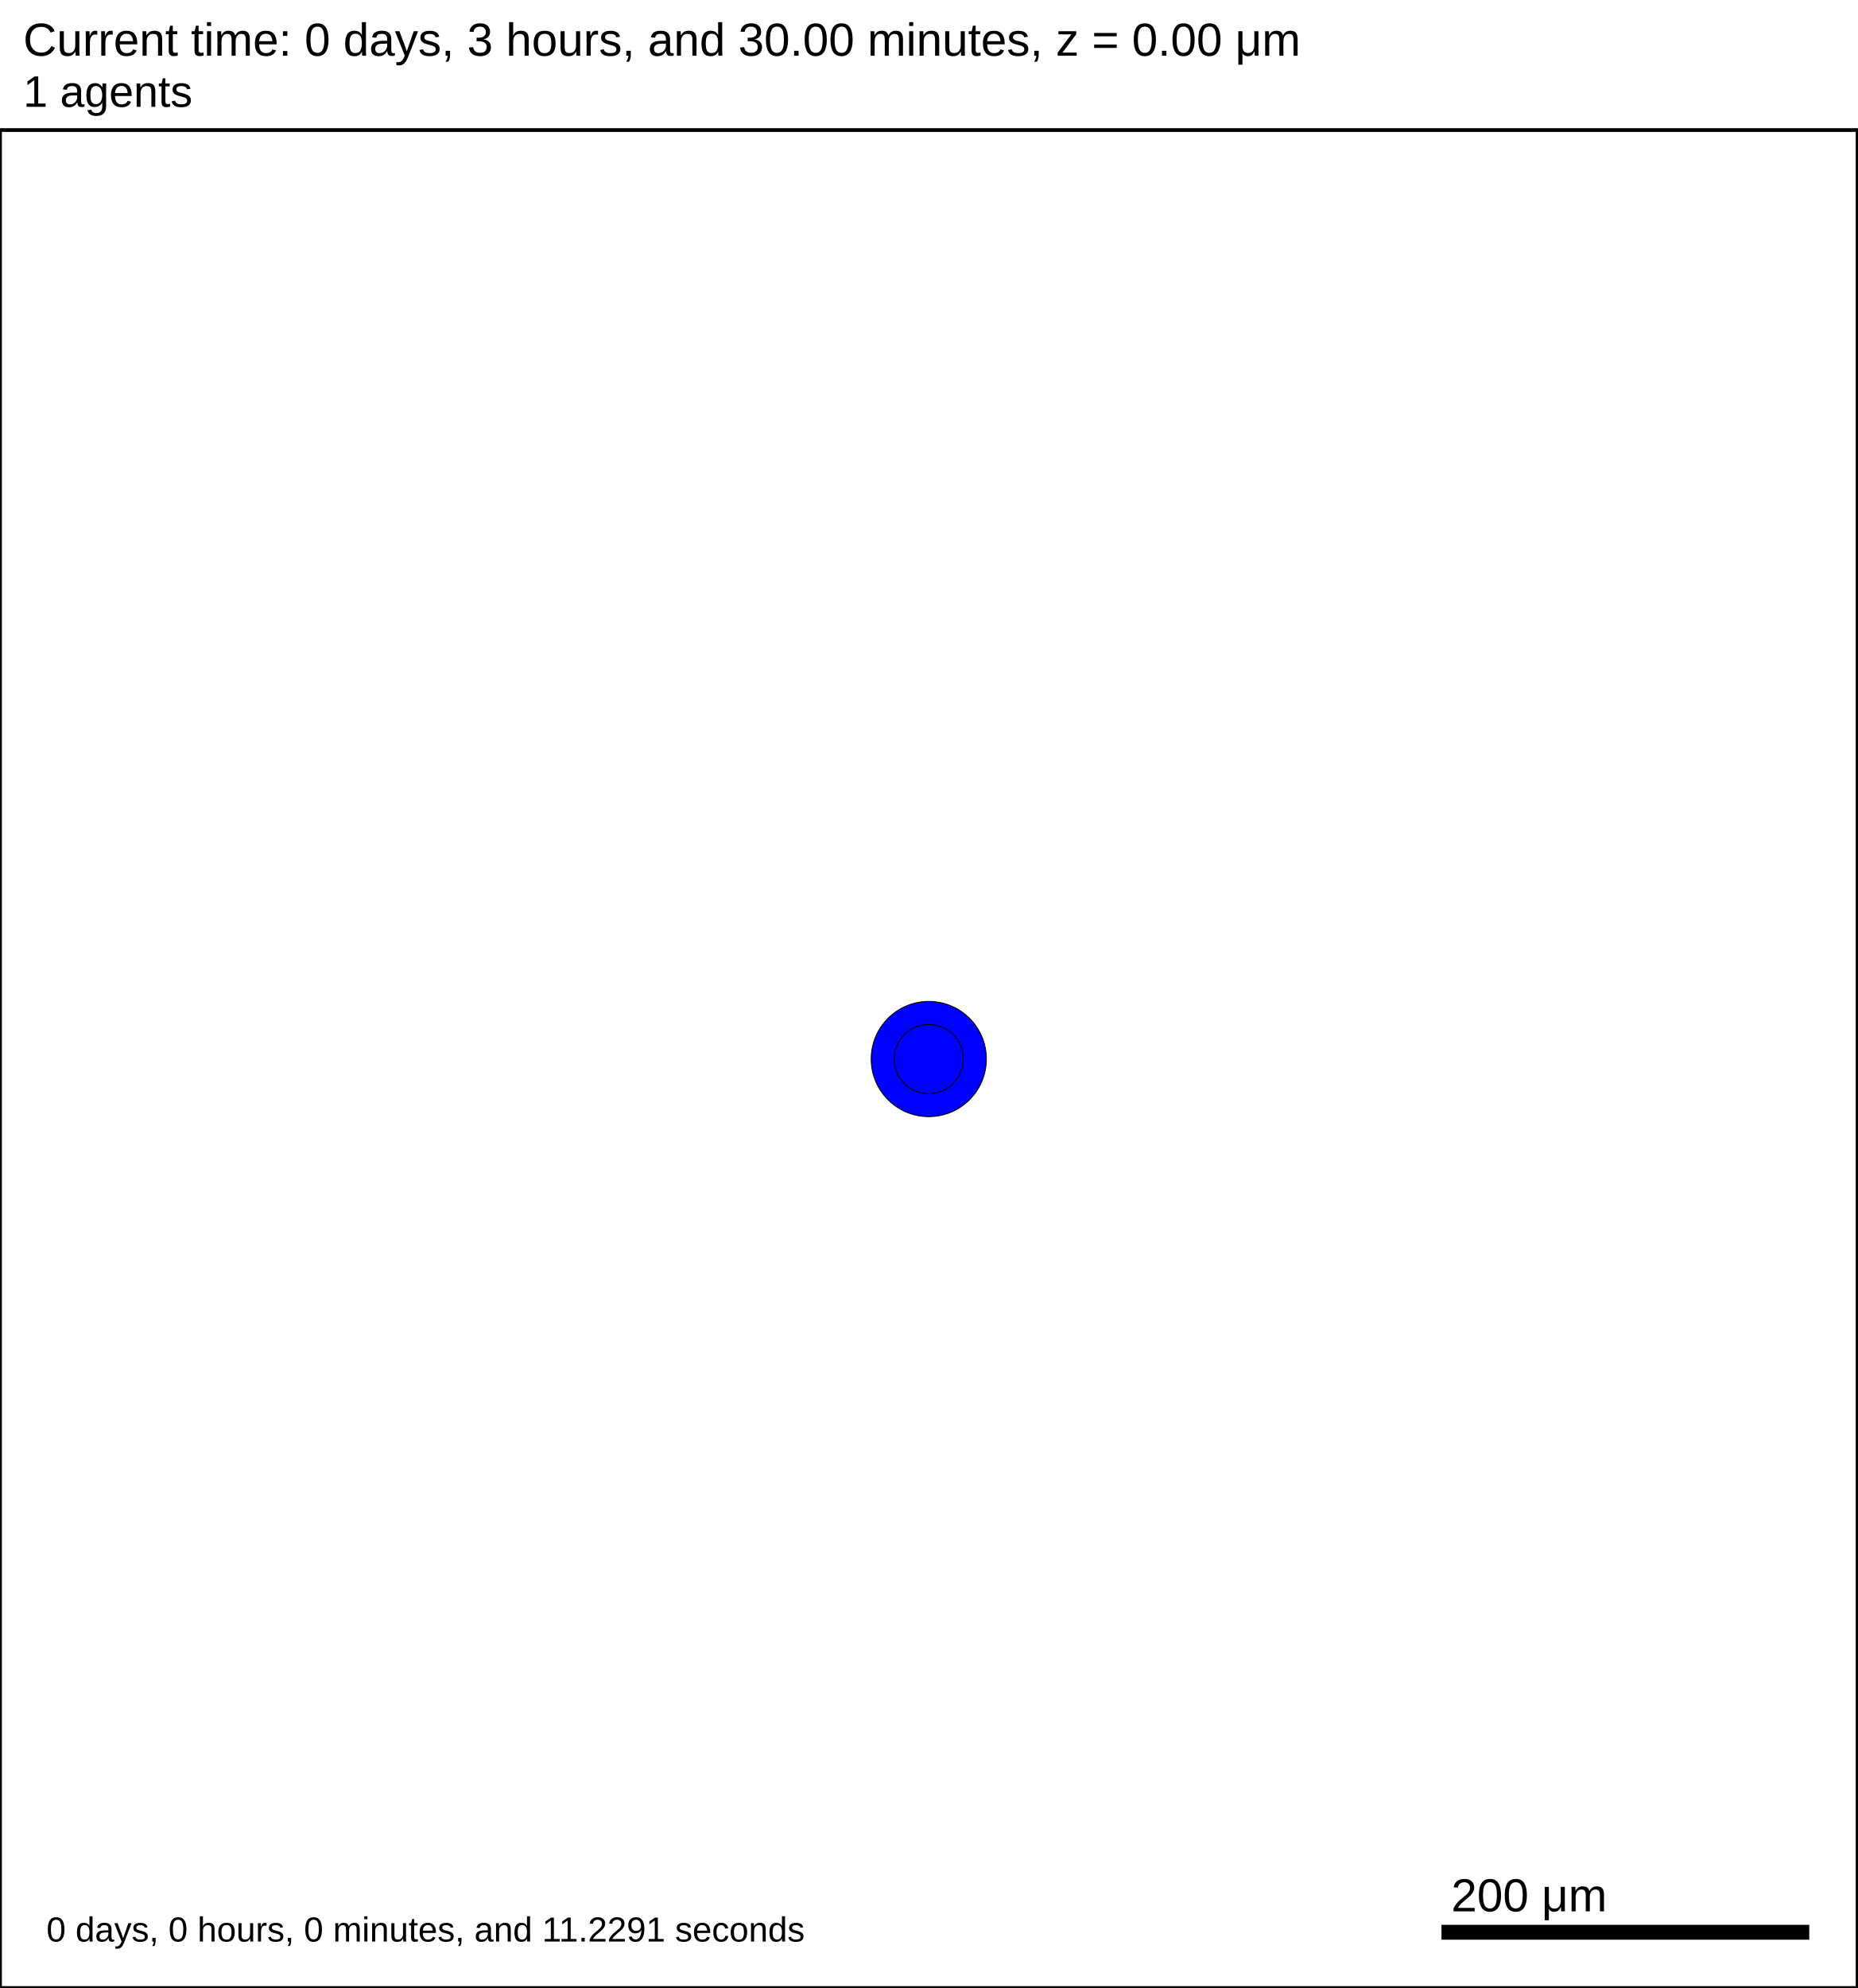
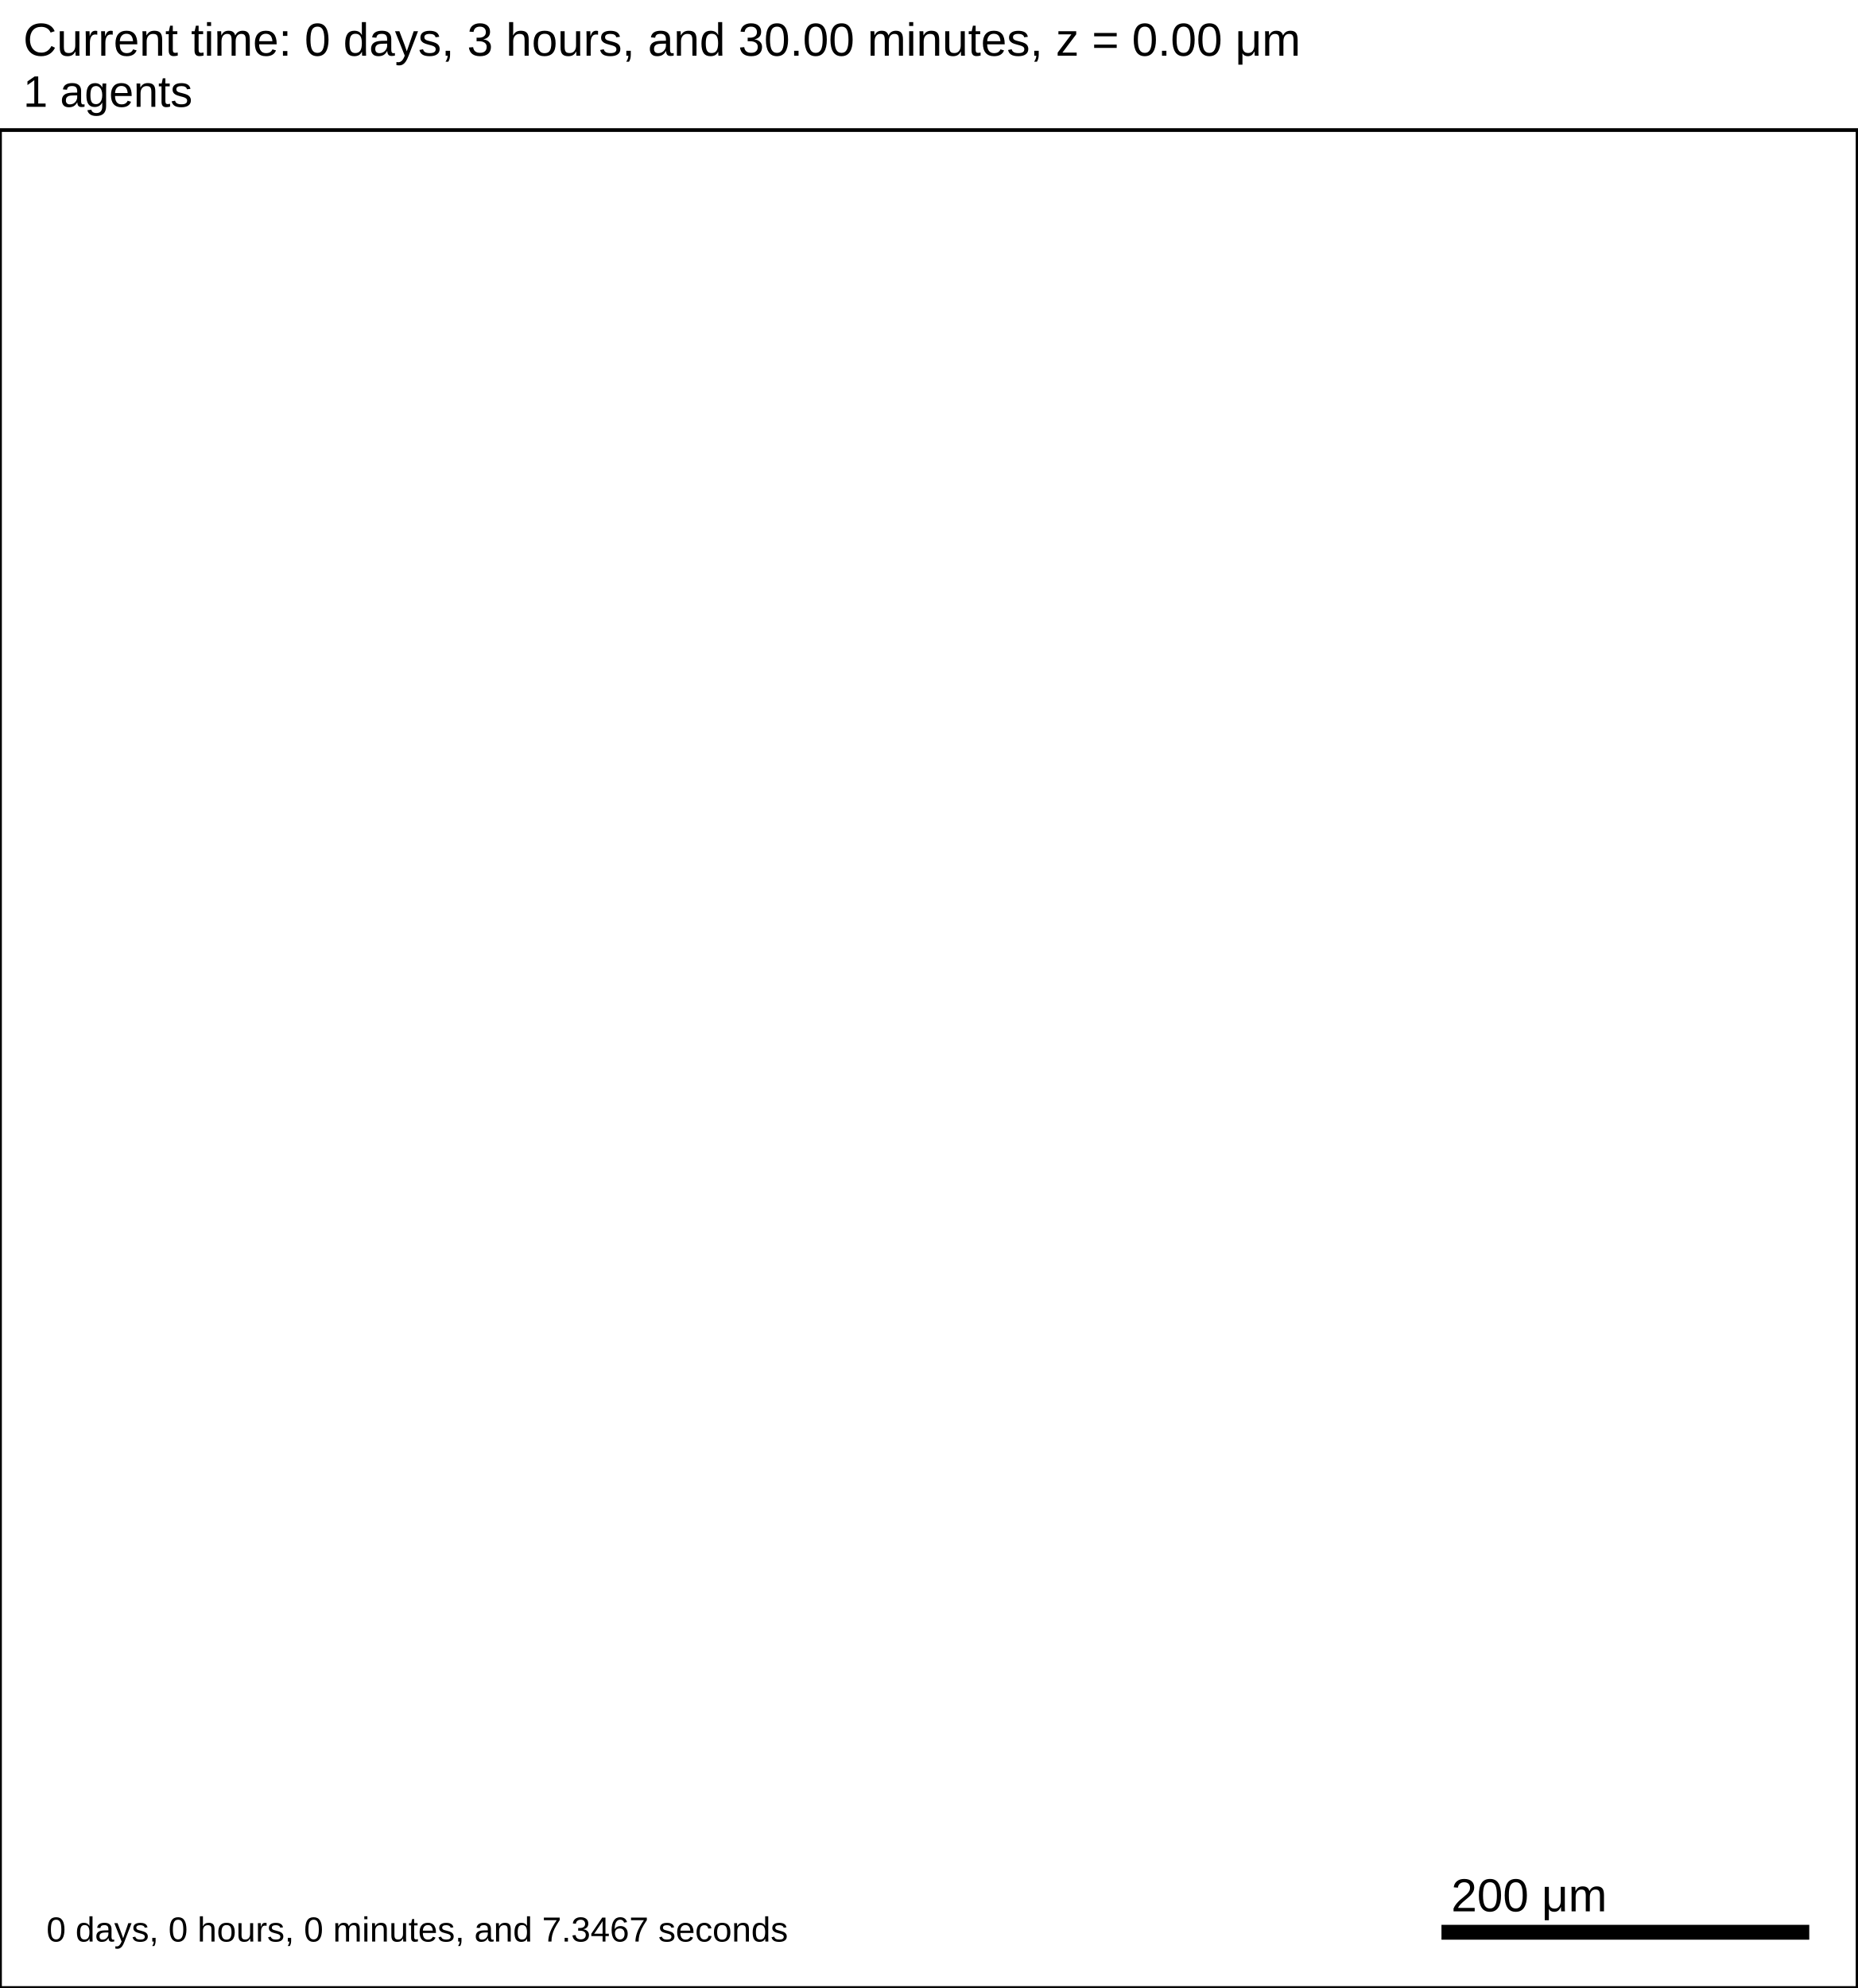
<svg xmlns="http://www.w3.org/2000/svg" version="1.1" width="1000" height="1070" id="svg2">
  <rect x="0" y="0" width="1000" height="1070" stroke-width="2" stroke="white" fill="white" />
  <text x="12.5" y="30" font-family="Arial" font-size="25" fill="black">
   Current time: 0 days, 3 hours, and 30.00 minutes, z = 0.00 μm
  </text>
  <text x="12.5" y="57.5" font-family="Arial" font-size="23.75" fill="black">
   1 agents
  </text>
  <g id="tissue" transform="translate(0,1070) scale(1,-1)">
    <g id="ECM">
  </g>
    <g id="cells">
      <g id="cell0">
-         <circle cx="500" cy="500" r="30.993" stroke-width="0.5" stroke="rgb(0,0,0)" fill="blue" />
-         <circle cx="500" cy="500" r="18.61" stroke-width="0.5" stroke="rgb(0,0,0)" fill="blue" />
+         <circle cx="500" cy="500" r="8.413" stroke-width="0.5" stroke="none" fill="none" />
+         <circle cx="500" cy="500" r="5.052" stroke-width="0.5" stroke="none" fill="none" />
      </g>
    </g>
  </g>
  <rect x="775" y="1035" width="200" height="10" stroke-width="2" stroke="rgb(255,255,255)" fill="rgb(0,0,0)" />
  <text x="781.25" y="1028.75" font-family="Arial" font-size="25" fill="black">
   200 μm
  </text>
  <text x="25" y="1045" font-family="Arial" font-size="18.75" fill="black">
-    0 days, 0 hours, 0 minutes, and 11.2291 seconds
+    0 days, 0 hours, 0 minutes, and 7.3467 seconds
  </text>
  <rect x="0" y="70" width="1000" height="1000" stroke-width="2" stroke="rgb(0,0,0)" fill="none" />
</svg>
